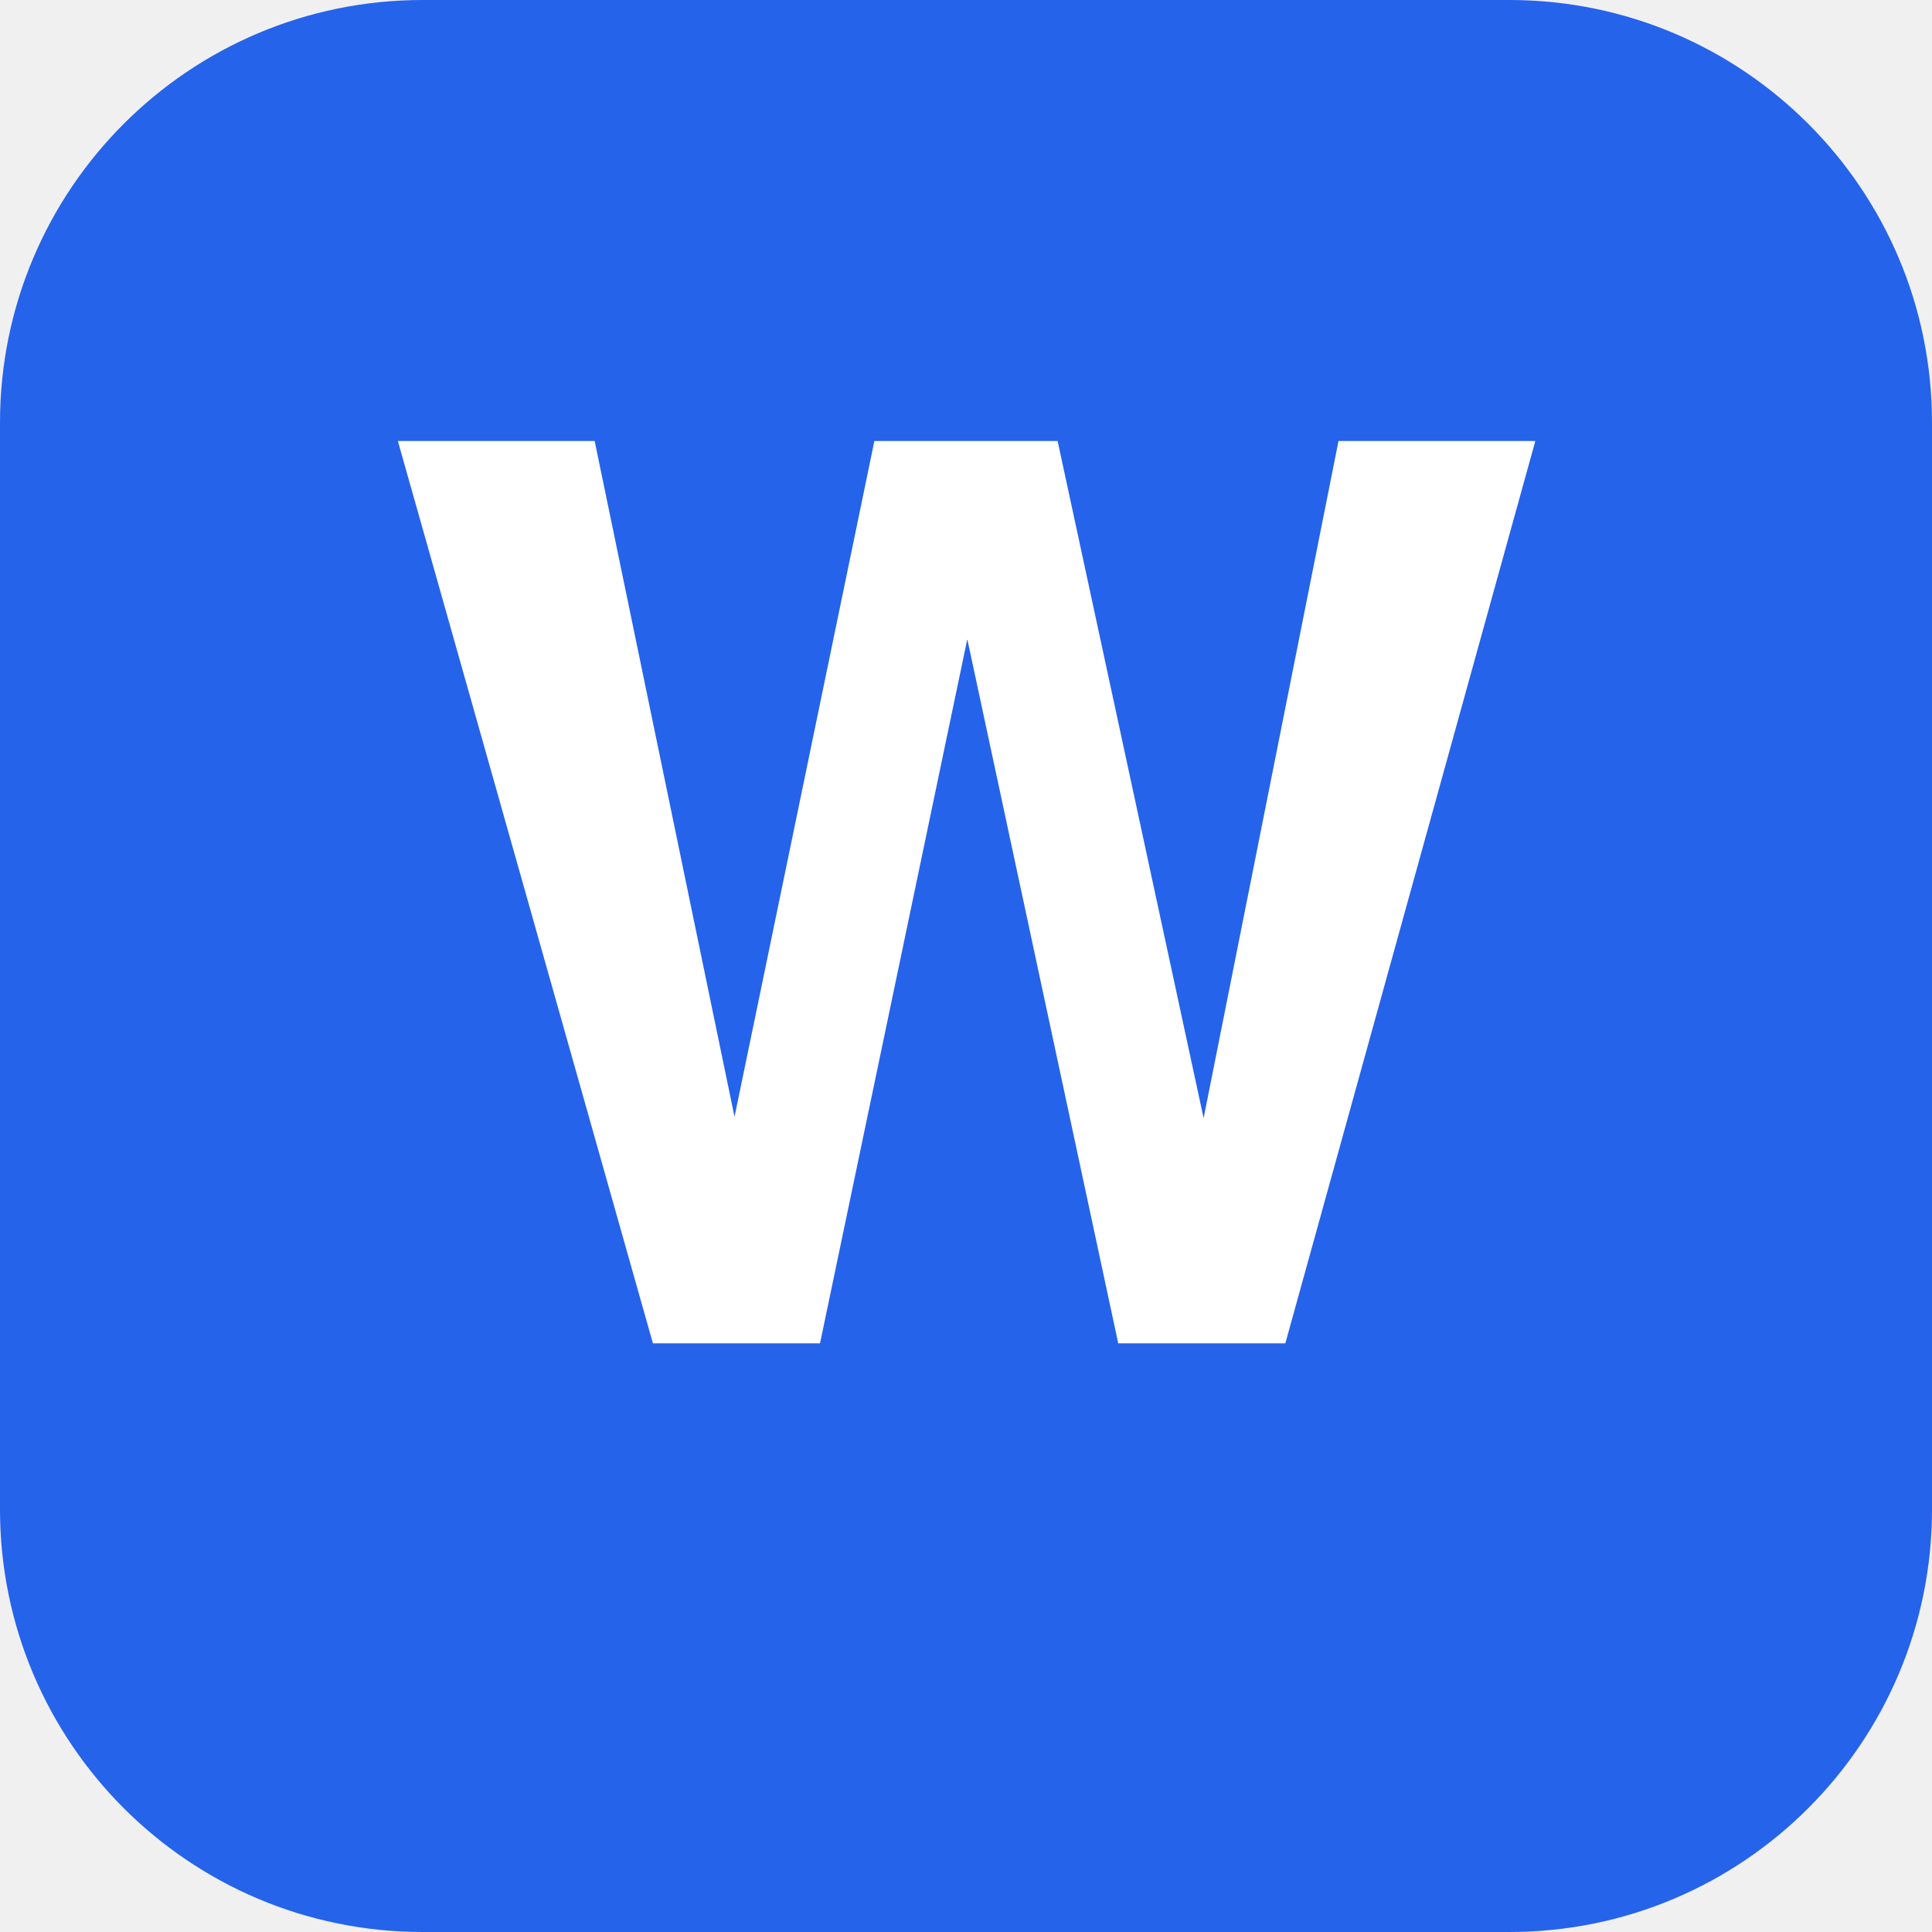
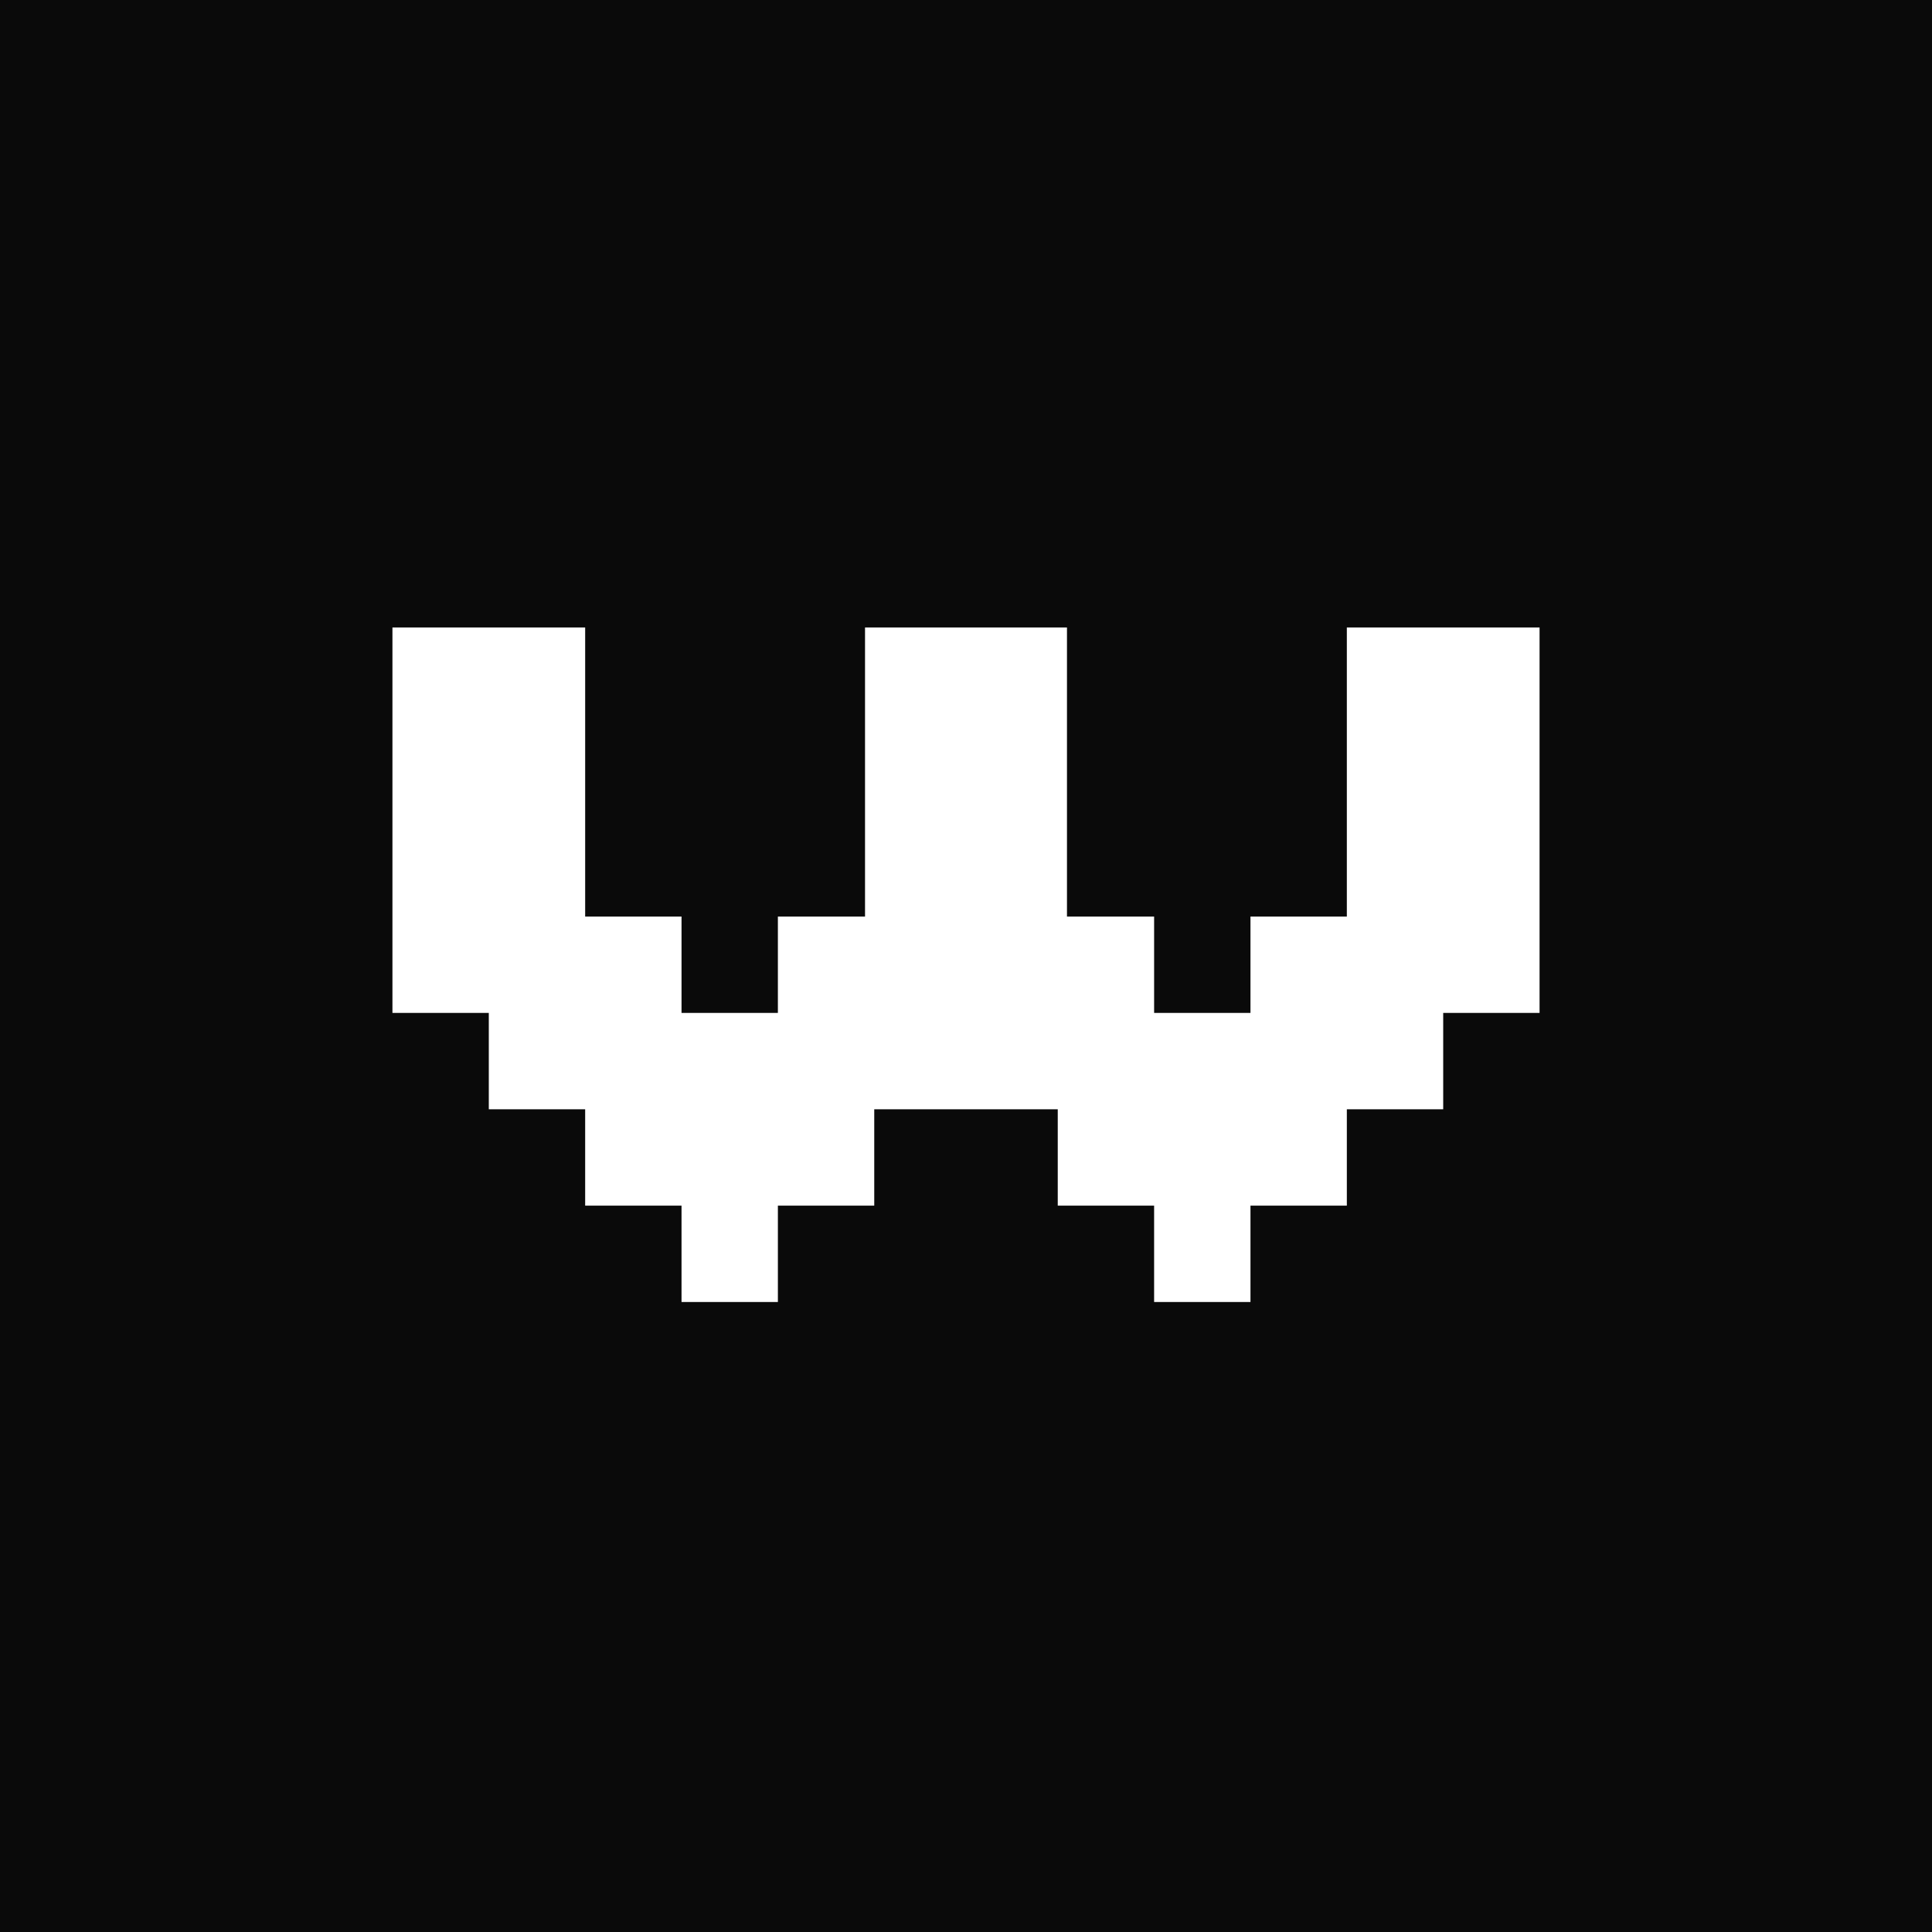
- <svg xmlns="http://www.w3.org/2000/svg" viewBox="0 0 256 256">
-   <rect width="256" height="256" rx="56" fill="#2563EB" />
-   <text x="128" y="178" text-anchor="middle" font-family="Helvetica, Arial, sans-serif" font-weight="bold" font-size="164" fill="#fff">W</text>
+ <svg xmlns="http://www.w3.org/2000/svg" width="512" height="512" viewBox="0 0 512 512" fill="none">
+   <rect width="512" height="512" fill="#0A0A0A" />
+   <path d="M155.074 242.896H180.611V268.433H206.147V242.896H229.241V166.285H282.759V242.896H305.853V268.433H331.389V242.896H356.926V166.285H408V268.433H382.463V293.97H356.926V319.507H331.389V345.044H305.853V319.507H280.315V293.97H231.685V319.507H206.147V345.044H180.611V319.507H155.074V293.97H129.537V268.433H104V166.285H155.074V242.896Z" fill="white" />
</svg>
